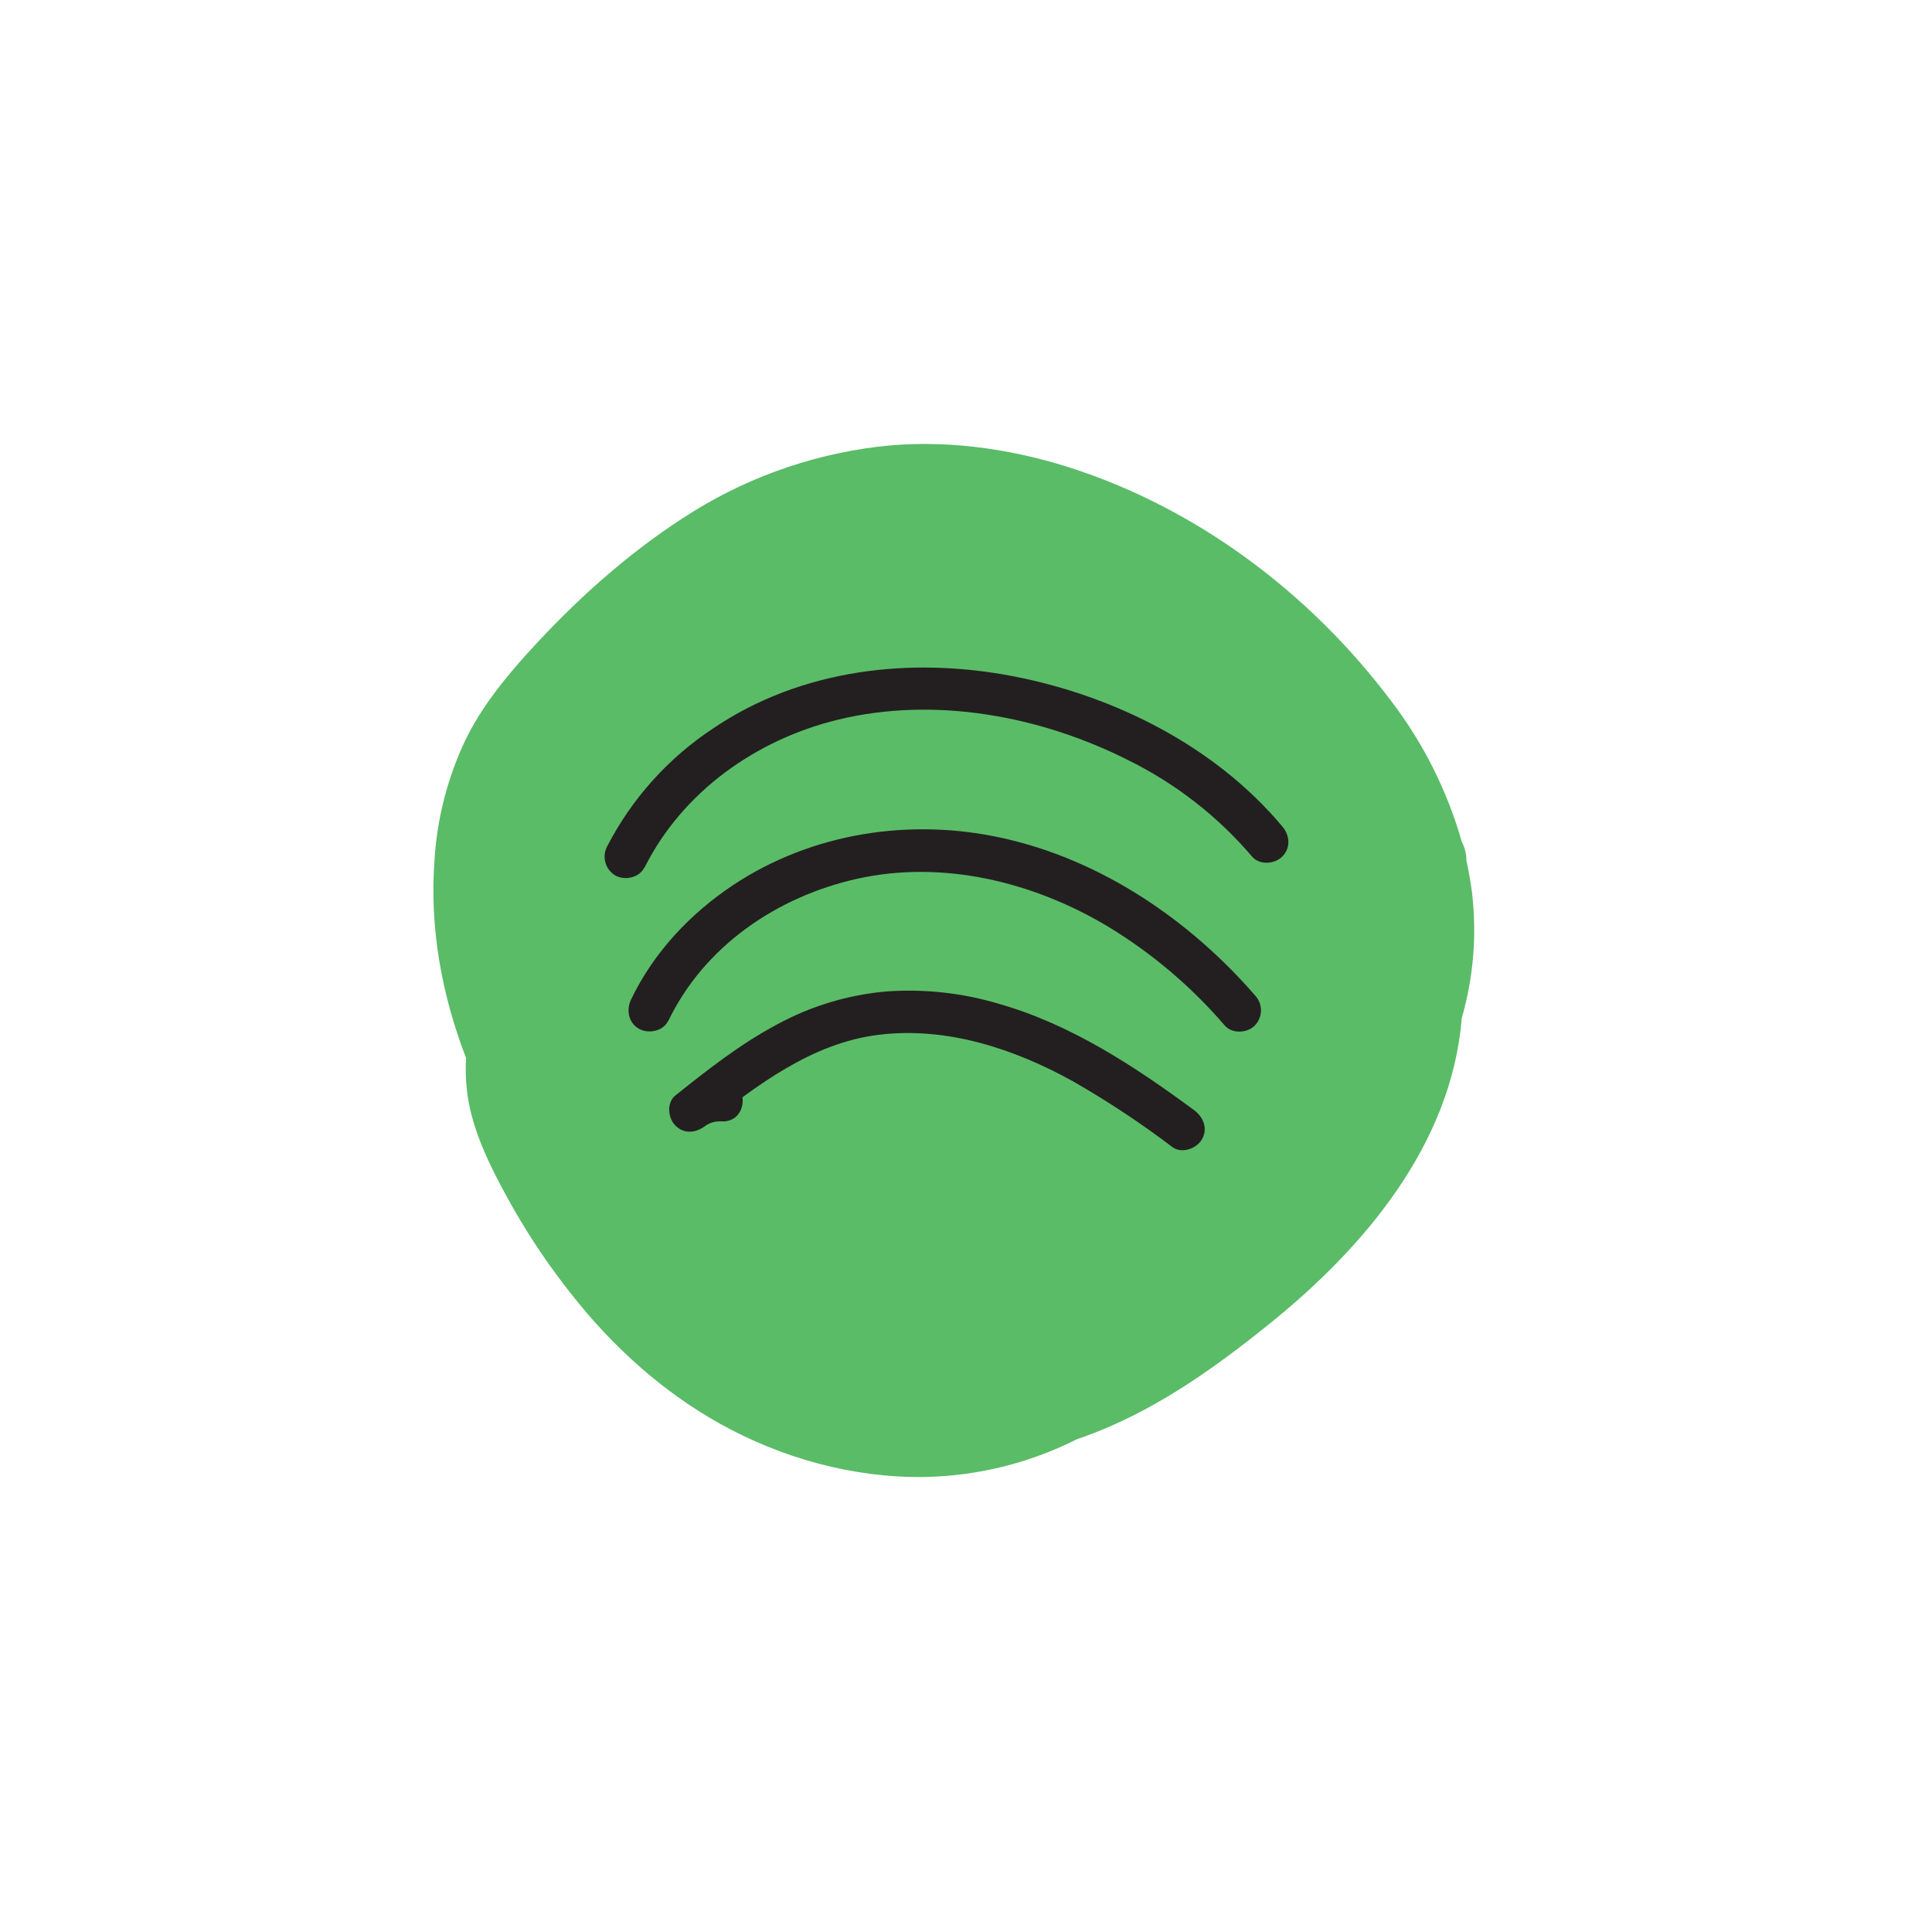
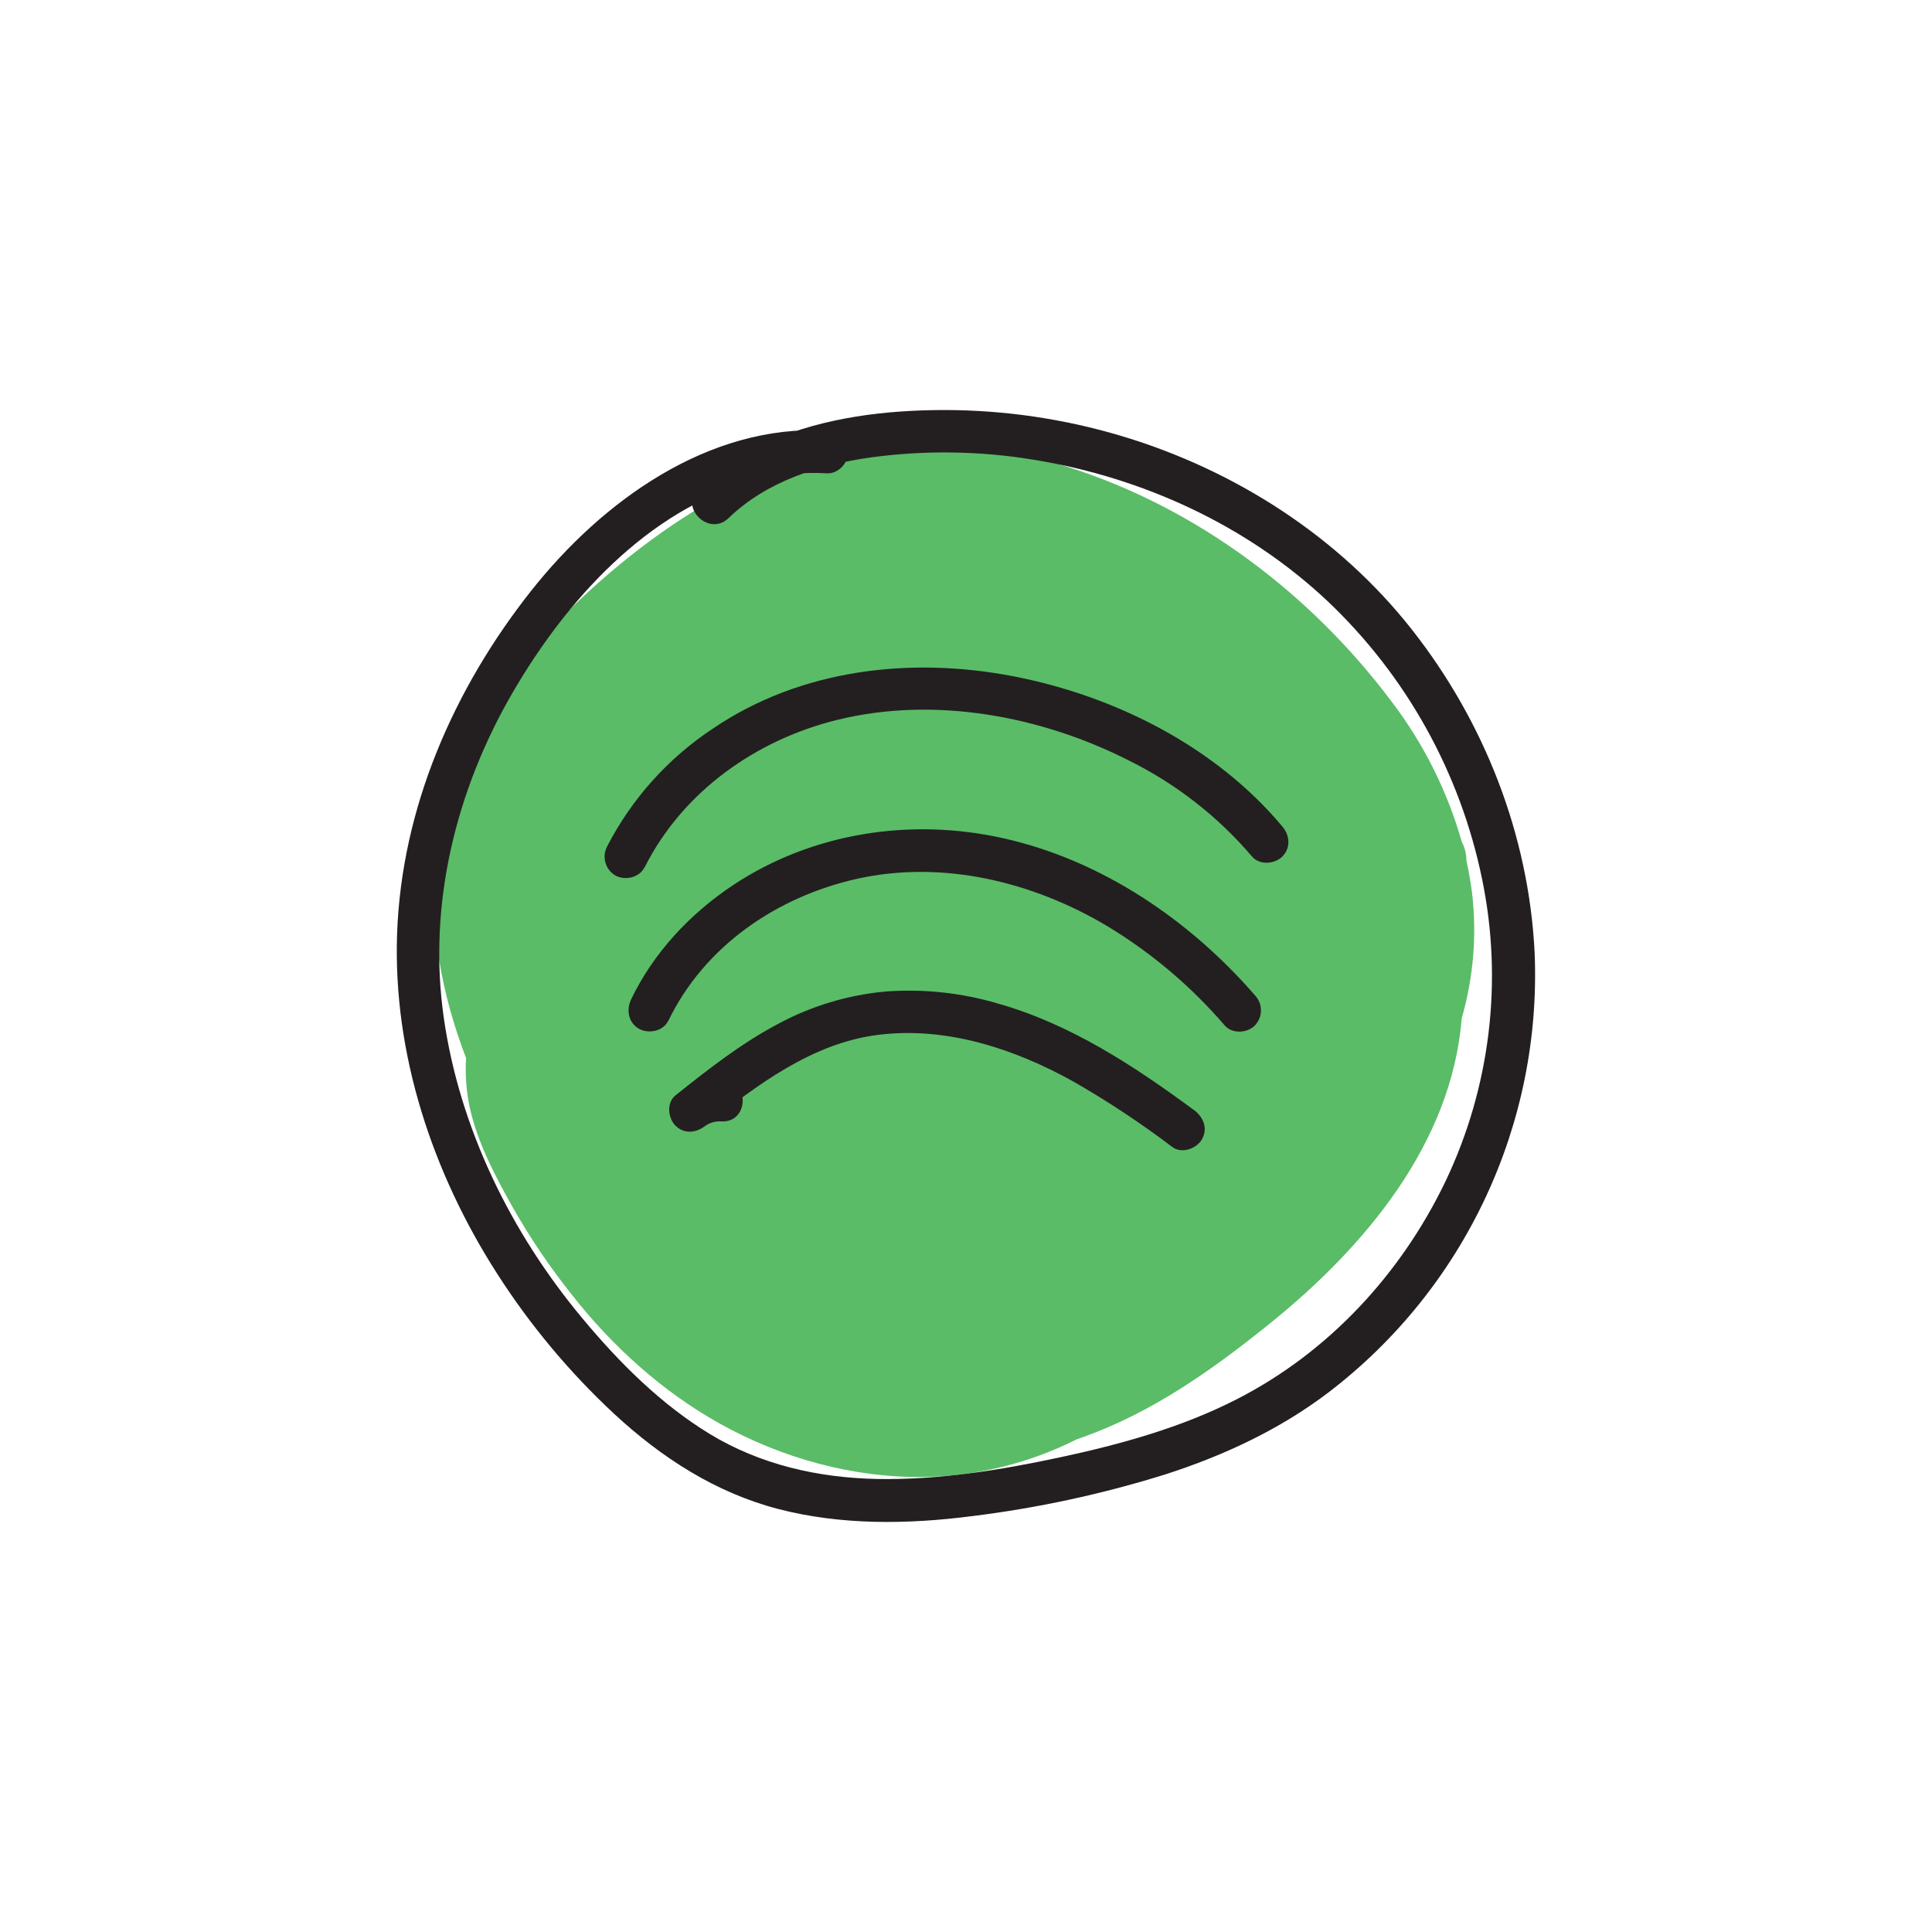
<svg xmlns="http://www.w3.org/2000/svg" viewBox="0 0 512 512" id="spotify">
  <path fill="#5abc67" d="M390.1 236.54q-.56-4.28-1.48-8.45a10.62 10.62 0 0 0-1.23-5 111.81 111.81 0 0 0-18.63-37.2c-21.42-28.56-51.48-51.26-85.67-62.11-16.13-5.11-33.68-7.42-50.54-5.39A120.94 120.94 0 0 0 181 137.28c-15.15 9.81-28.78 22.14-40.89 35.48-6.47 7.13-12.7 14.88-16.89 23.6a86.51 86.51 0 0 0-8.05 31.23c-1.4 18.14 1.87 36 8.35 52.82a48.29 48.29 0 0 0 1 13.23c2.07 9.34 6.83 18.26 11.49 26.55A179.26 179.26 0 0 0 151.45 343c10.73 13.71 24.05 25.76 39.29 34.27 16.4 9.15 35.33 14.41 54.15 14.15a93.43 93.43 0 0 0 40.48-10c.68-.22 1.36-.46 2-.7 18.18-6.55 34-17.76 48.91-29.78 25.34-20.37 48.41-47.77 51.1-81.13a84.39 84.39 0 0 0 2.72-33.27Z" />
-   <path fill="transparent" d="M219.22 114.1c-31.51-1.72-59.64 18.73-78.38 42.37-20.59 26-34.47 57.7-35.61 91.12-1.09 31.79 9.43 63.32 26.49 89.9a192.4 192.4 0 0 0 31.1 37.25c12.48 11.55 26.81 20.83 43.39 25.15s34.29 4.11 51.31 1.91a291.57 291.57 0 0 0 51.37-11.09c15.48-5 30.31-11.89 43.27-21.78a139.24 139.24 0 0 0 54.53-116.54c-1.56-31.13-13.3-61.1-32.51-85.53-19.42-24.69-46.94-42.32-76.92-51.3a164.31 164.31 0 0 0-46.83-6.9c-15.7 0-31.82 1.94-46.33 8.16a62.92 62.92 0 0 0-19 12.46c-5.26 5.09 2.77 13.11 8 8 10.16-9.8 24.12-14.16 37.82-16.08a145.49 145.49 0 0 1 43 .63c28.84 4.68 56.49 17.35 77.85 37.43a140.33 140.33 0 0 1 41 73.7 126.7 126.7 0 0 1-9.71 80.13c-11.79 24.53-30.94 45.25-55.24 57.69-14.76 7.56-30.9 12-47.05 15.46-15.89 3.39-32.05 6-48.34 5.7-15.62-.31-30.92-3.77-44.36-11.94-13-7.92-24.07-19-33.78-30.69-18.87-22.62-32.48-50.29-36.68-79.58-4.3-30 3.17-60.29 18.31-86.3 14.12-24.25 35.58-48.24 63.56-55.92a60.78 60.78 0 0 1 19.64-2.08c3.06.17 5.67-2.73 5.67-5.68a5.78 5.78 0 0 0-5.67-5.68Z" />
+   <path fill="#231f20" d="M219.22 114.1c-31.51-1.72-59.64 18.73-78.38 42.37-20.59 26-34.47 57.7-35.61 91.12-1.09 31.79 9.43 63.32 26.49 89.9a192.4 192.4 0 0 0 31.1 37.25c12.48 11.55 26.81 20.83 43.39 25.15s34.29 4.11 51.31 1.91a291.57 291.57 0 0 0 51.37-11.09c15.48-5 30.31-11.89 43.27-21.78a139.24 139.24 0 0 0 54.53-116.54c-1.56-31.13-13.3-61.1-32.51-85.53-19.42-24.69-46.94-42.32-76.92-51.3a164.31 164.31 0 0 0-46.83-6.9c-15.7 0-31.82 1.94-46.33 8.16a62.92 62.92 0 0 0-19 12.46c-5.26 5.09 2.77 13.11 8 8 10.16-9.8 24.12-14.16 37.82-16.08a145.49 145.49 0 0 1 43 .63c28.84 4.68 56.49 17.35 77.85 37.43a140.33 140.33 0 0 1 41 73.7 126.7 126.7 0 0 1-9.71 80.13c-11.79 24.53-30.94 45.25-55.24 57.69-14.76 7.56-30.9 12-47.05 15.46-15.89 3.39-32.05 6-48.34 5.7-15.62-.31-30.92-3.77-44.36-11.94-13-7.92-24.07-19-33.78-30.69-18.87-22.62-32.48-50.29-36.68-79.58-4.3-30 3.17-60.29 18.31-86.3 14.12-24.25 35.58-48.24 63.56-55.92a60.78 60.78 0 0 1 19.64-2.08c3.06.17 5.67-2.73 5.67-5.68a5.78 5.78 0 0 0-5.67-5.68Z" />
  <path fill="#231f20" d="M191.36 285.87A18.68 18.68 0 0 0 179 290.3l8 8c13.52-10.68 28.21-21.91 45.85-24.07 18-2.22 35.94 3.69 51.54 12.35A244.8 244.8 0 0 1 310.72 304c2.47 1.82 6.34.41 7.77-2 1.69-2.88.44-5.94-2-7.77-15.93-11.75-32.85-22.87-52.09-28.3a83.35 83.35 0 0 0-29.58-3.18 74.28 74.28 0 0 0-28.82 8.7c-9.73 5.17-18.43 12-27 18.85-2.41 1.9-2 6 0 8 2.38 2.38 5.6 1.89 8 0a6.67 6.67 0 0 1 4.34-1.11c7.31.19 7.31-11.17 0-11.35Z" />
  <path fill="#231f20" d="M177.1 270.56c9.58-19.87 28.82-32.93 50.06-37.68 22.57-5 46.31.71 66.11 12.45a129.08 129.08 0 0 1 31.29 26.42c2 2.31 6 2.06 8 0a5.78 5.78 0 0 0 0-8C315.25 243.82 292 228 266 222.17c-24.48-5.53-50.81-1.55-71.84 12.47-11.36 7.58-20.95 17.83-26.9 30.19-1.33 2.76-.76 6.14 2 7.77 2.49 1.45 6.43.74 7.77-2Z" />
  <path fill="#231f20" d="M170.83 229.88c10.1-20.14 29.61-33.89 51.26-39.16 25.68-6.24 53.79-1 77.11 10.84A102.75 102.75 0 0 1 331.81 227c2 2.35 6 2 8 0 2.33-2.33 2-5.67 0-8-17.71-21.15-44.3-34.54-71.12-39.75-27.21-5.29-56.41-2-79.73 13.81a83 83 0 0 0-28 31.13 5.82 5.82 0 0 0 2 7.76c2.52 1.48 6.39.72 7.77-2Z" />
</svg>
